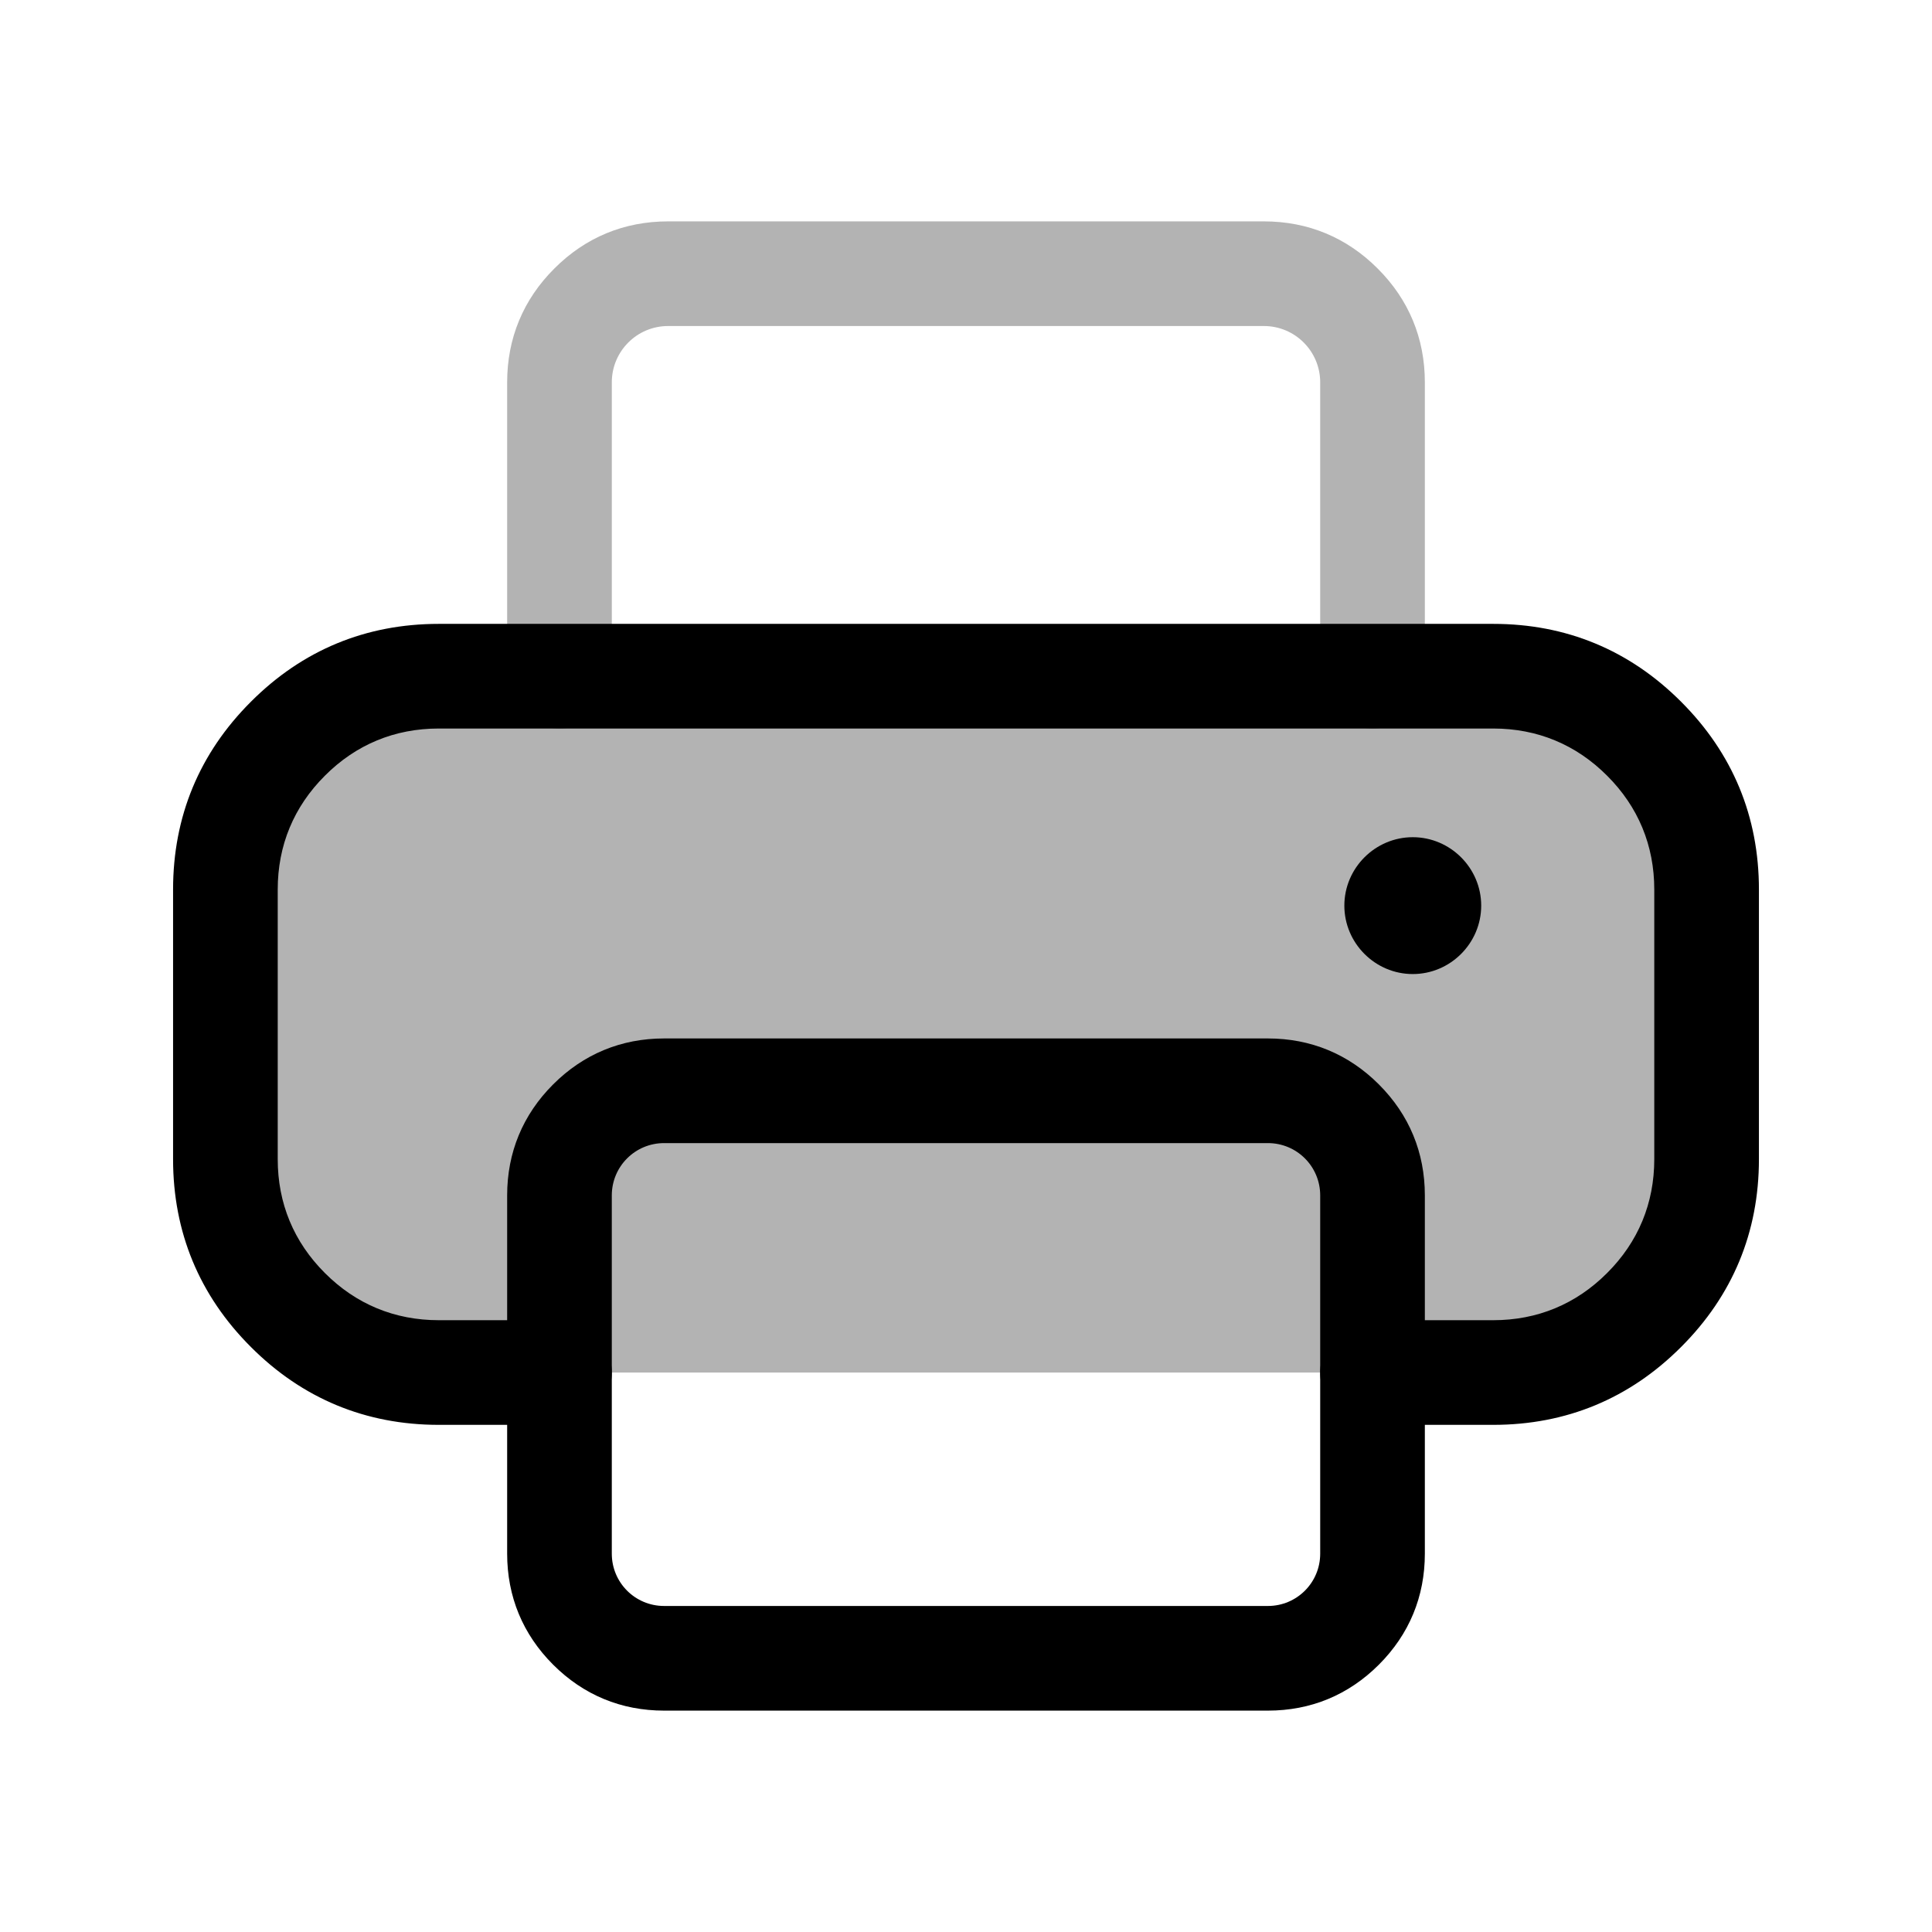
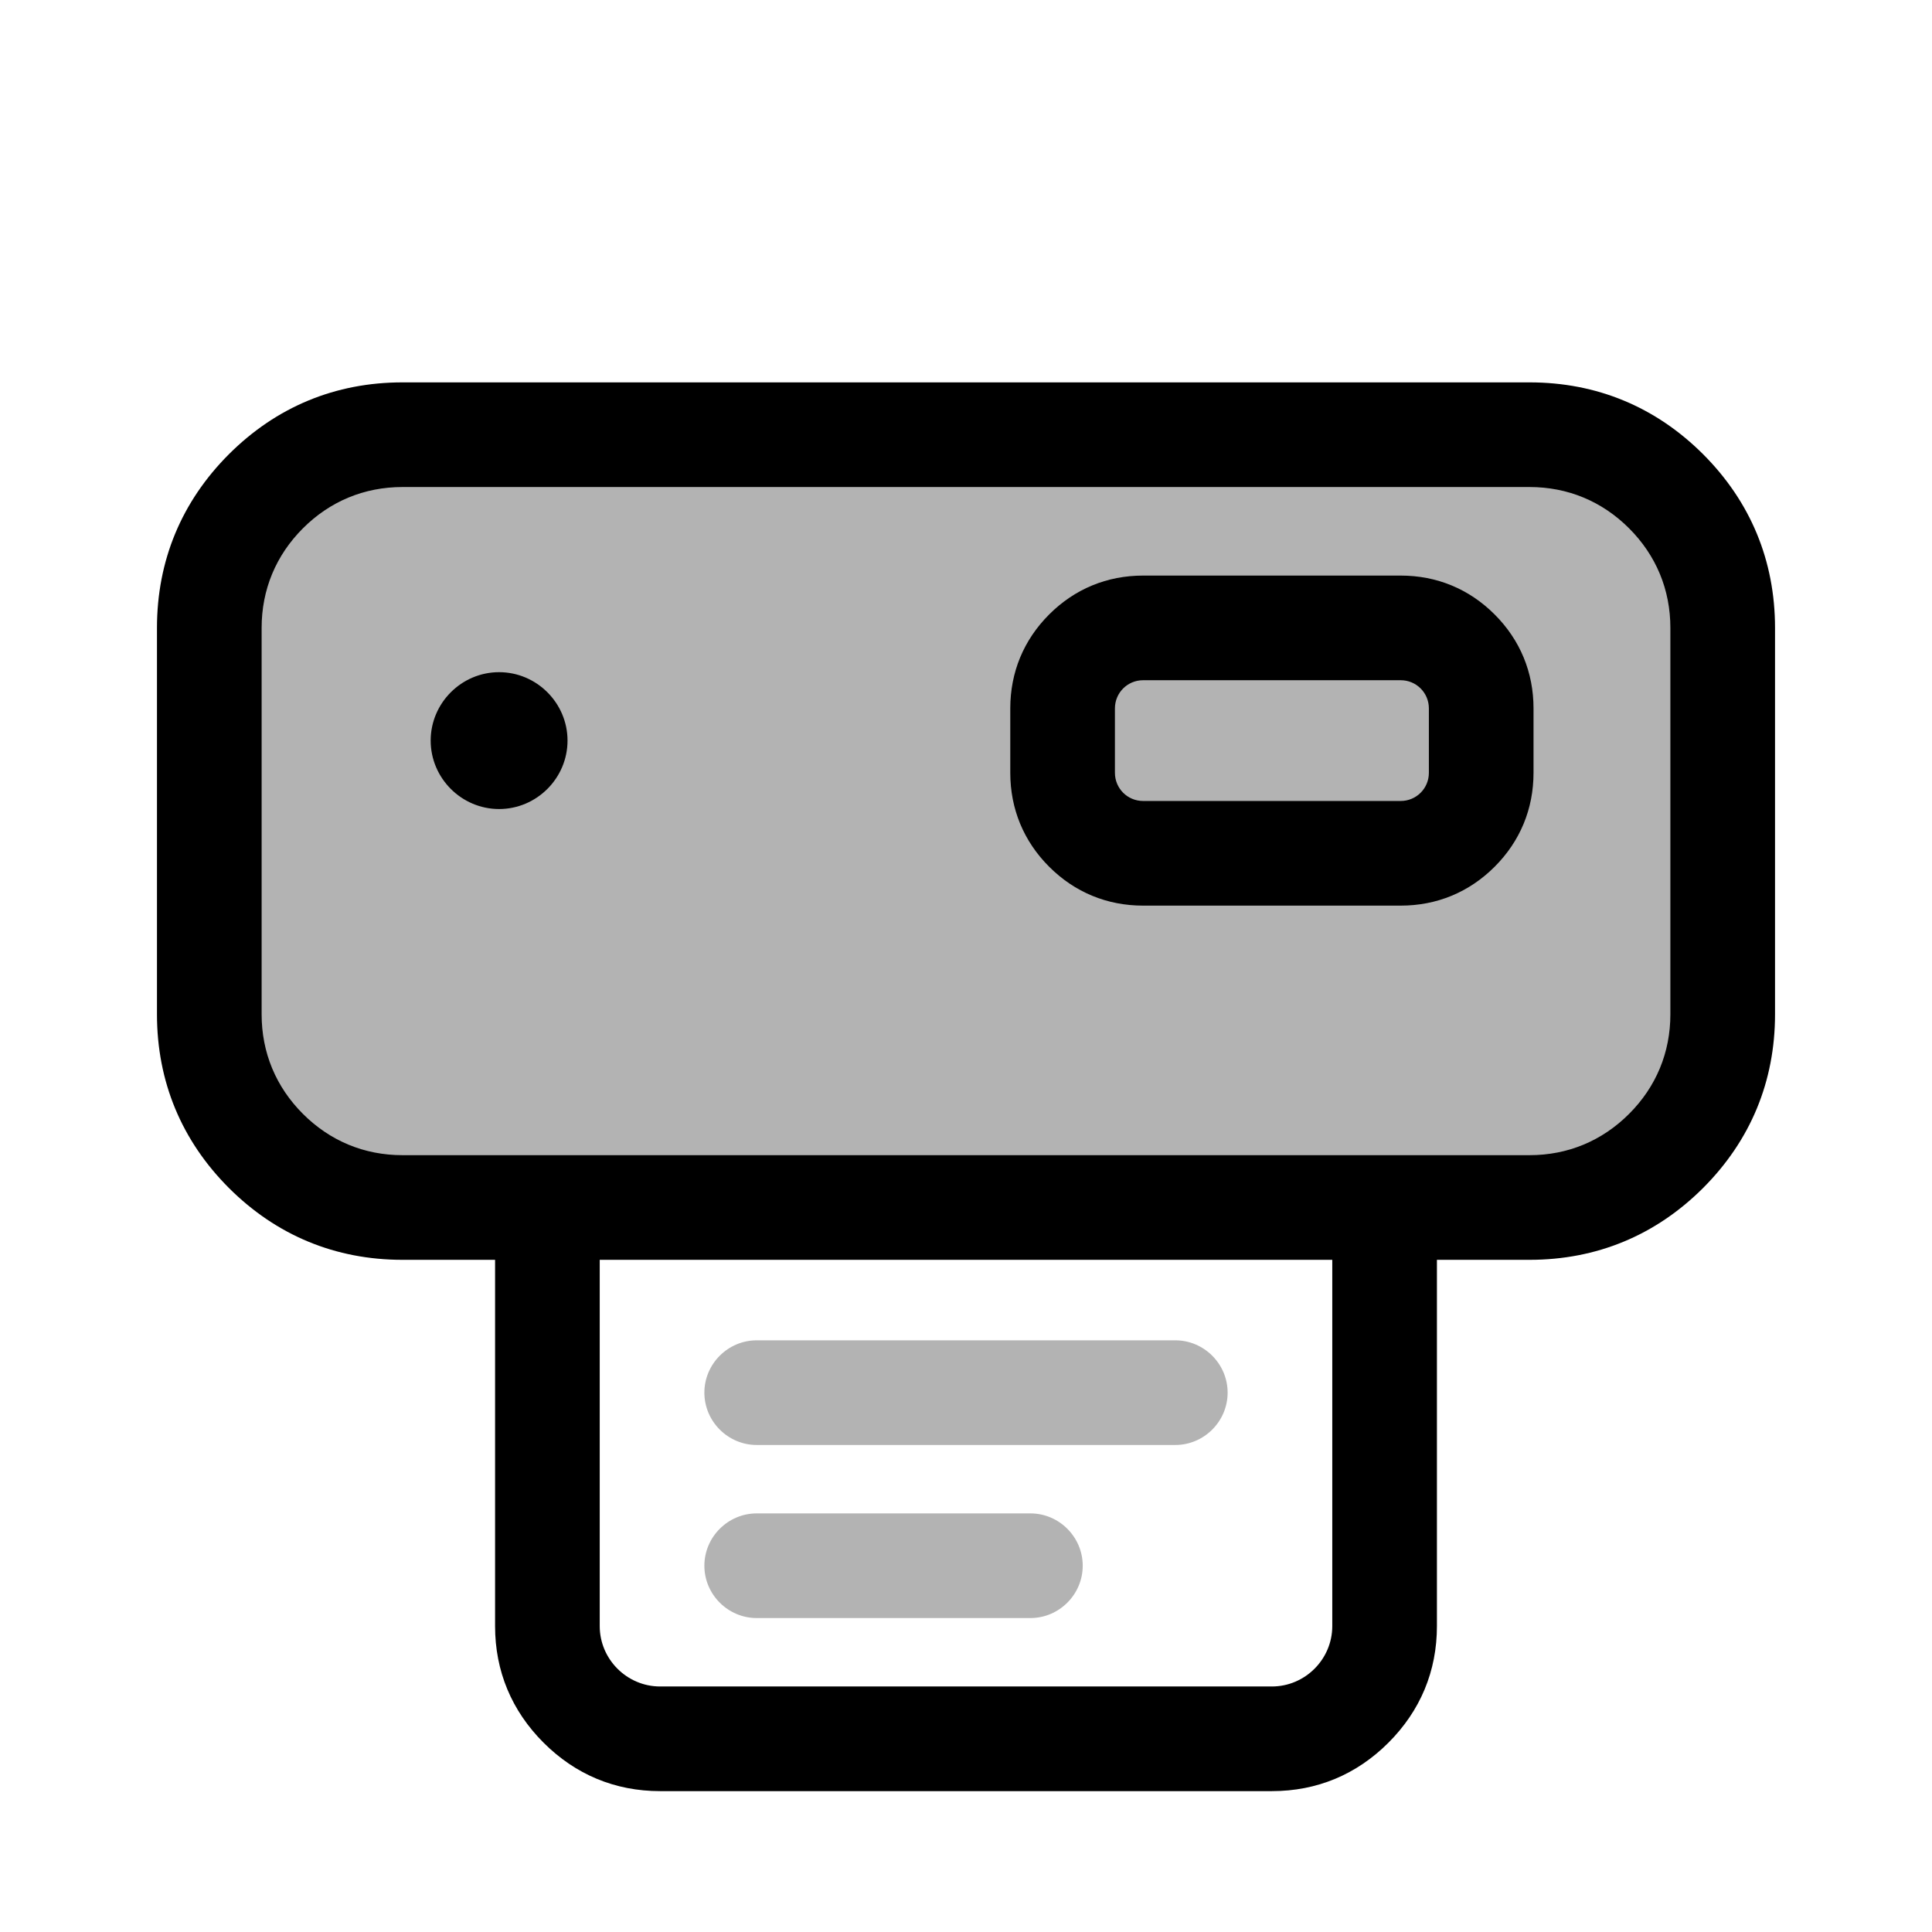
<svg xmlns="http://www.w3.org/2000/svg" width="24" height="24" viewBox="0 0 24 24" fill="none">
-   <path d="M5.45 8.4h13.1c1.461 0 2.65 1.189 2.65 2.65v3.35c0 1.461-1.189 2.65-2.65 2.65h-13.1c-1.461 0-2.65-1.189-2.65-2.65v-3.35c0-1.461 1.189-2.65 2.65-2.65z" fill="currentColor" fill-opacity="0.3" fill-rule="evenodd" />
-   <path d="M6.95 17.7h-1.5c-.906 0-1.693-.326-2.333-.967-.641-.64-.967-1.427-.967-2.333v-3.35c0-.906.326-1.693.967-2.333.64-.641 1.427-.967 2.333-.967h13.1c.906 0 1.693.326 2.333.967.641.64.967 1.427.967 2.333v3.35c0 .906-.326 1.693-.967 2.333-.64.641-1.427.967-2.333.967h-1.5c-.357 0-.65-.293-.65-.65 0-.357.293-.65.65-.65h1.5c.547 0 1.028-.199 1.414-.586.387-.386.586-.867.586-1.414v-3.35c0-.547-.199-1.028-.586-1.414-.386-.387-.867-.586-1.414-.586h-13.1c-.547 0-1.028.199-1.414.586-.387.386-.586.867-.586 1.414v3.35c0 .547.199 1.028.586 1.414.386.387.867.586 1.414.586h1.5c.357 0 .65.293.65.65 0 .357-.293.65-.65.65z" fill="currentColor" fill-rule="evenodd" />
-   <path d="M6.3 8.4v-3.65c0-.547.199-1.028.586-1.414.386-.387.867-.586 1.414-.586h7.4c.547 0 1.028.199 1.414.586.387.386.586.867.586 1.414v3.65c0 .357-.293.65-.65.65-.357 0-.65-.293-.65-.65v-3.65c0-.387-.313-.7-.7-.7h-7.4c-.387 0-.7.313-.7.7v3.65c0 .357-.293.65-.65.65-.357 0-.65-.293-.65-.65z" fill="currentColor" fill-opacity="0.3" fill-rule="evenodd" />
-   <path d="M18.4 11.25c0 .467-.383.85-.85.85-.467 0-.85-.383-.85-.85 0-.467.383-.85.85-.85.467 0 .85.383.85.85zm-10.15 1.65h7.5c.533 0 1.002.194 1.379.571.377.377.571.846.571 1.379v4.45c0 .533-.194 1.002-.571 1.379-.377.377-.846.571-1.379.571h-7.5c-.533 0-1.002-.194-1.379-.571-.377-.377-.571-.846-.571-1.379v-4.45c0-.533.194-1.002.571-1.379.377-.377.846-.571 1.379-.571zm0 1.3c-.36 0-.65.29-.65.65v4.45c0 .36.29.65.65.65h7.5c.36 0 .65-.29.65-.65v-4.45c0-.36-.29-.65-.65-.65z" fill="currentColor" fill-rule="evenodd" />
+   <path d="M5 5.4h14c1.323 0 2.4 1.077 2.4 2.4v4.8c0 1.323-1.077 2.4-2.4 2.4h-14c-1.323 0-2.4-1.077-2.4-2.4v-4.8c0-1.323 1.077-2.4 2.4-2.4z" fill="currentColor" fill-opacity="0.3" fill-rule="evenodd" />
+   <path d="M5 4.75h14c.834 0 1.567.304 2.157.893.589.59.893 1.323.893 2.157v4.8c0 .834-.304 1.567-.893 2.157-.59.589-1.323.893-2.157.893h-1.15v4.55c0 .56-.206 1.052-.602 1.448-.396.396-.888.602-1.448.602h-7.6c-.56 0-1.052-.206-1.448-.602-.396-.396-.602-.888-.602-1.448v-4.55h-1.15c-.834 0-1.567-.304-2.157-.893-.589-.59-.893-1.323-.893-2.157v-4.8c0-.834.304-1.567.893-2.157.59-.589 1.323-.893 2.157-.893zm14 9.6h-14c-.475 0-.901-.177-1.237-.513-.336-.336-.513-.762-.513-1.237v-4.8c0-.475.177-.901.513-1.237.336-.336.762-.513 1.237-.513h14c.475 0 .901.177 1.237.513.336.336.513.762.513 1.237v4.8c0 .475-.177.901-.513 1.237-.336.336-.762.513-1.237.513zm-2.45 5.85v-4.55h-9.1v4.55c0 .412.338.75.75.75h7.6c.412 0 .75-.338.75-.75z" fill="currentColor" fill-rule="evenodd" />
+   <path d="M9.4 16.65h5.2c.357 0 .65.293.65.65 0 .357-.293.65-.65.65h-5.2c-.357 0-.65-.293-.65-.65 0-.357.293-.65.65-.65z" fill="currentColor" fill-opacity="0.3" fill-rule="evenodd" />
+   <path d="M9.4 18.8h3.4c.357 0 .65.293.65.65 0 .357-.293.65-.65.65h-3.4c-.357 0-.65-.293-.65-.65 0-.357.293-.65.65-.65z" fill="currentColor" fill-opacity="0.3" fill-rule="evenodd" />
+   <path d="M14.2 7.15h3.2c.448 0 .85.166 1.167.483.317.317.483.719.483 1.167v.8c0 .448-.166.85-.483 1.167-.317.317-.719.483-1.167.483h-3.2c-.448 0-.85-.166-1.167-.483-.317-.317-.483-.719-.483-1.167v-.8c0-.448.166-.85.483-1.167.317-.317.719-.483 1.167-.483zm-7.15 2.05c0 .467-.383.85-.85.85-.467 0-.85-.383-.85-.85 0-.467.383-.85.85-.85.467 0 .85.383.85.85zm7.15-.75c-.194 0-.35.156-.35.35v.8c0 .194.156.35.35.35h3.2c.194 0 .35-.156.35-.35v-.8c0-.194-.156-.35-.35-.35z" fill="currentColor" fill-rule="evenodd" />
</svg>
